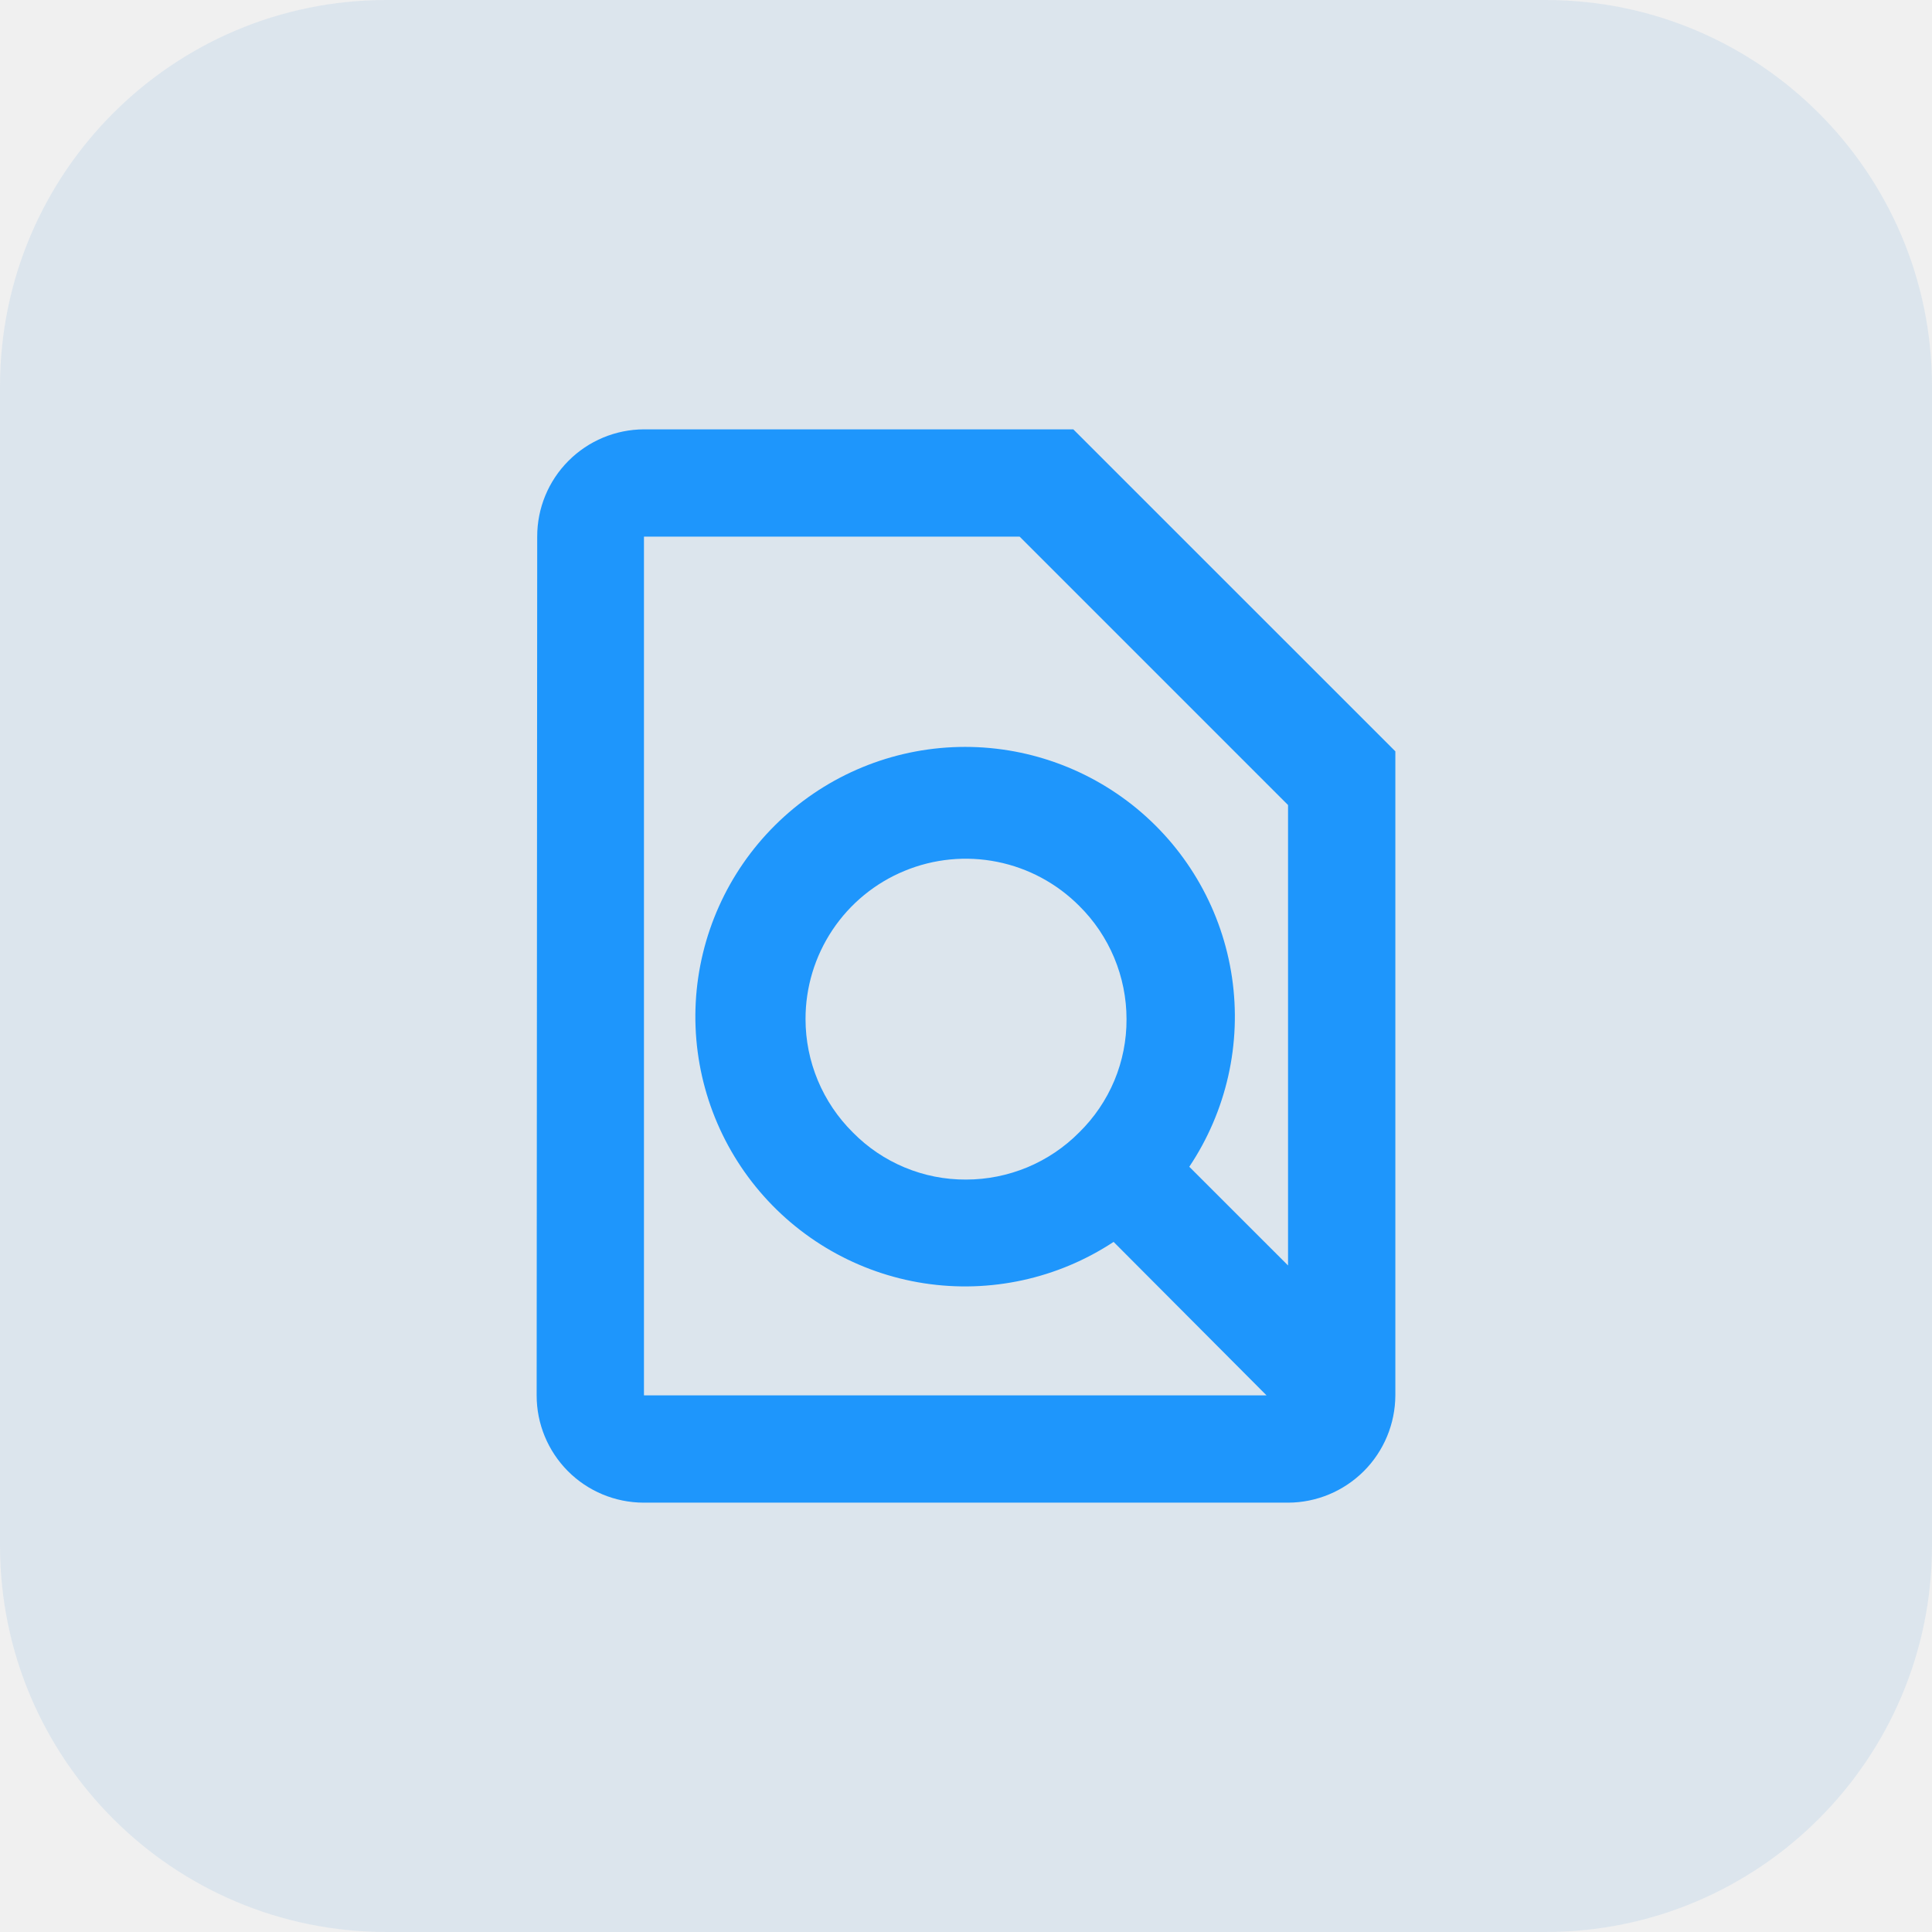
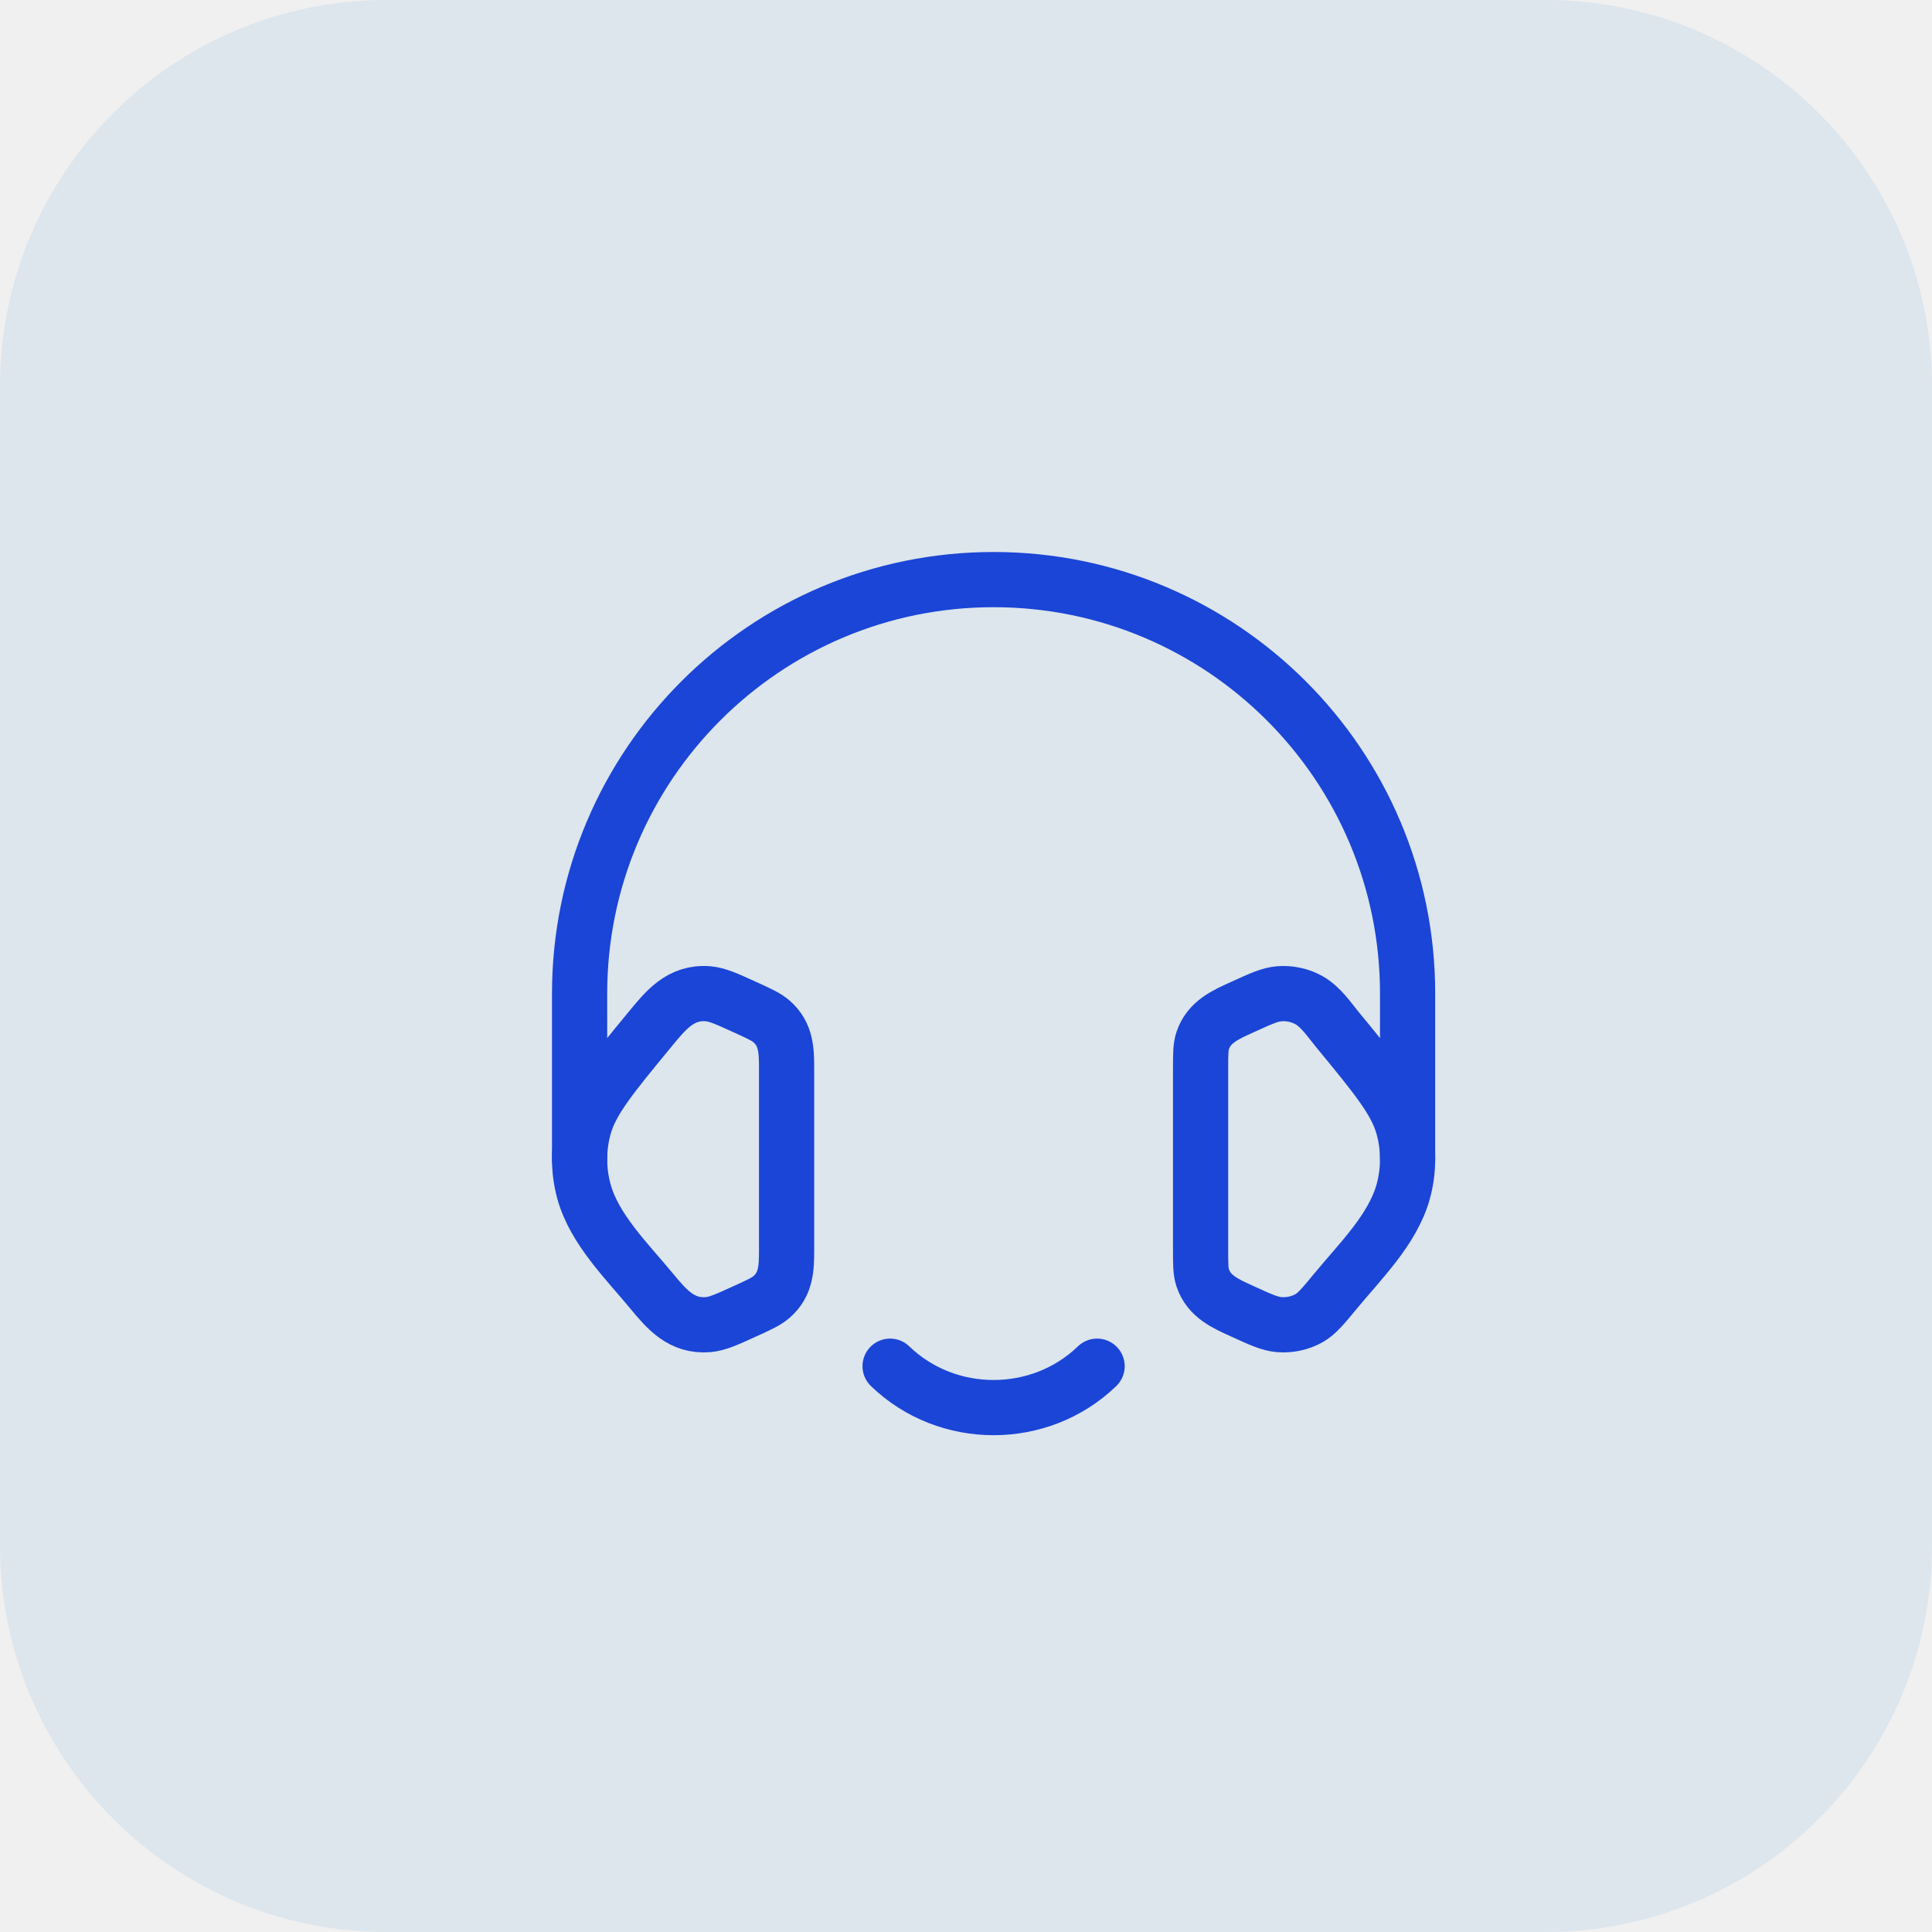
<svg xmlns="http://www.w3.org/2000/svg" width="35" height="35" viewBox="0 0 35 35" fill="none">
-   <g clip-path="url(#clip0_0_2060)">
-     <path d="M28 0H7C3.134 0 0 3.134 0 7V28C0 31.866 3.134 35 7 35H28C31.866 35 35 31.866 35 28V7C35 3.134 31.866 0 28 0Z" fill="#2983D3" fill-opacity="0.1" />
-     <path d="M19.444 7.778H11.666C11.152 7.78 10.66 7.985 10.297 8.35C9.934 8.714 9.731 9.208 9.732 9.722L9.722 25.278C9.721 25.792 9.925 26.285 10.287 26.65C10.65 27.015 11.143 27.22 11.657 27.222H23.334C23.849 27.221 24.342 27.015 24.707 26.651C25.071 26.287 25.276 25.793 25.278 25.278V13.611L19.444 7.778ZM11.666 9.722H18.472L23.334 14.584V22.925L21.545 21.137C22.219 20.129 22.495 18.907 22.319 17.708C22.143 16.509 21.528 15.418 20.593 14.647C19.657 13.876 18.469 13.48 17.258 13.536C16.048 13.592 14.901 14.096 14.041 14.95C13.181 15.804 12.669 16.947 12.604 18.158C12.54 19.368 12.927 20.559 13.692 21.5C14.456 22.44 15.543 23.064 16.741 23.248C17.938 23.432 19.162 23.165 20.174 22.498L22.944 25.278H11.666V9.722ZM19.551 20.514C19.283 20.785 18.963 21 18.611 21.147C18.259 21.293 17.881 21.369 17.5 21.369C17.118 21.371 16.74 21.296 16.388 21.149C16.035 21.002 15.716 20.786 15.449 20.514C15.178 20.245 14.963 19.926 14.816 19.574C14.669 19.222 14.593 18.844 14.593 18.462C14.592 17.887 14.762 17.325 15.081 16.847C15.4 16.369 15.854 15.996 16.386 15.777C16.917 15.557 17.502 15.5 18.065 15.613C18.629 15.726 19.146 16.004 19.552 16.412C19.823 16.68 20.038 16.999 20.185 17.351C20.332 17.703 20.408 18.081 20.408 18.462C20.41 18.844 20.335 19.223 20.188 19.575C20.04 19.928 19.824 20.246 19.551 20.514Z" fill="#1E96FC" />
+   <g clip-path="url(#clip0_78_4856)">
+     <path d="M28 0H7C3.134 0 0 3.134 0 7V28C0 31.866 3.134 35 7 35H28C31.866 35 35 31.866 35 28V7C35 3.134 31.866 0 28 0Z" fill="#2983D3" fill-opacity="0.09" />
+     <path d="M21.75 19.353C21.75 19.094 21.75 18.965 21.789 18.849C21.902 18.513 22.201 18.383 22.501 18.247C22.837 18.093 23.006 18.017 23.173 18.003C23.362 17.988 23.552 18.029 23.713 18.119C23.928 18.24 24.078 18.469 24.231 18.655C24.938 19.514 25.292 19.944 25.422 20.418C25.526 20.8 25.526 21.2 25.422 21.582C25.233 22.273 24.636 22.853 24.195 23.389C23.969 23.663 23.856 23.8 23.713 23.881C23.552 23.971 23.362 24.012 23.173 23.997C23.006 23.983 22.837 23.907 22.501 23.753C22.201 23.617 21.902 23.487 21.789 23.151C21.75 23.035 21.75 22.906 21.75 22.647V19.353Z" stroke="#1A45D6" />
+     <path d="M16.125 24.75C17.16 25.75 18.84 25.75 19.875 24.75" stroke="#1A45D6" stroke-linecap="round" stroke-linejoin="round" />
+     <path d="M14.25 19.353C14.25 19.027 14.241 18.734 13.977 18.504C13.881 18.421 13.754 18.363 13.499 18.247C13.162 18.093 12.994 18.017 12.827 18.003C12.327 17.963 12.058 18.304 11.769 18.655C11.062 19.514 10.708 19.944 10.578 20.418C10.474 20.8 10.474 21.2 10.578 21.582C10.767 22.273 11.364 22.853 11.805 23.389C12.084 23.727 12.349 24.035 12.827 23.997C12.994 23.983 13.162 23.907 13.499 23.753C13.754 23.637 13.881 23.579 13.977 23.496C14.241 23.266 14.25 22.973 14.25 22.646V19.353Z" stroke="#1A45D6" />
+     <path d="M10.5 21V18C10.5 13.858 13.858 10.5 18 10.5C22.142 10.5 25.5 13.858 25.5 18L25.5 21" stroke="#1A45D6" stroke-linecap="round" stroke-linejoin="round" />
  </g>
  <defs>
-     <clipPath id="clip0_0_2060">
+     <clipPath id="clip0_78_4856">
      <rect width="35" height="35" fill="white" />
    </clipPath>
  </defs>
</svg>
